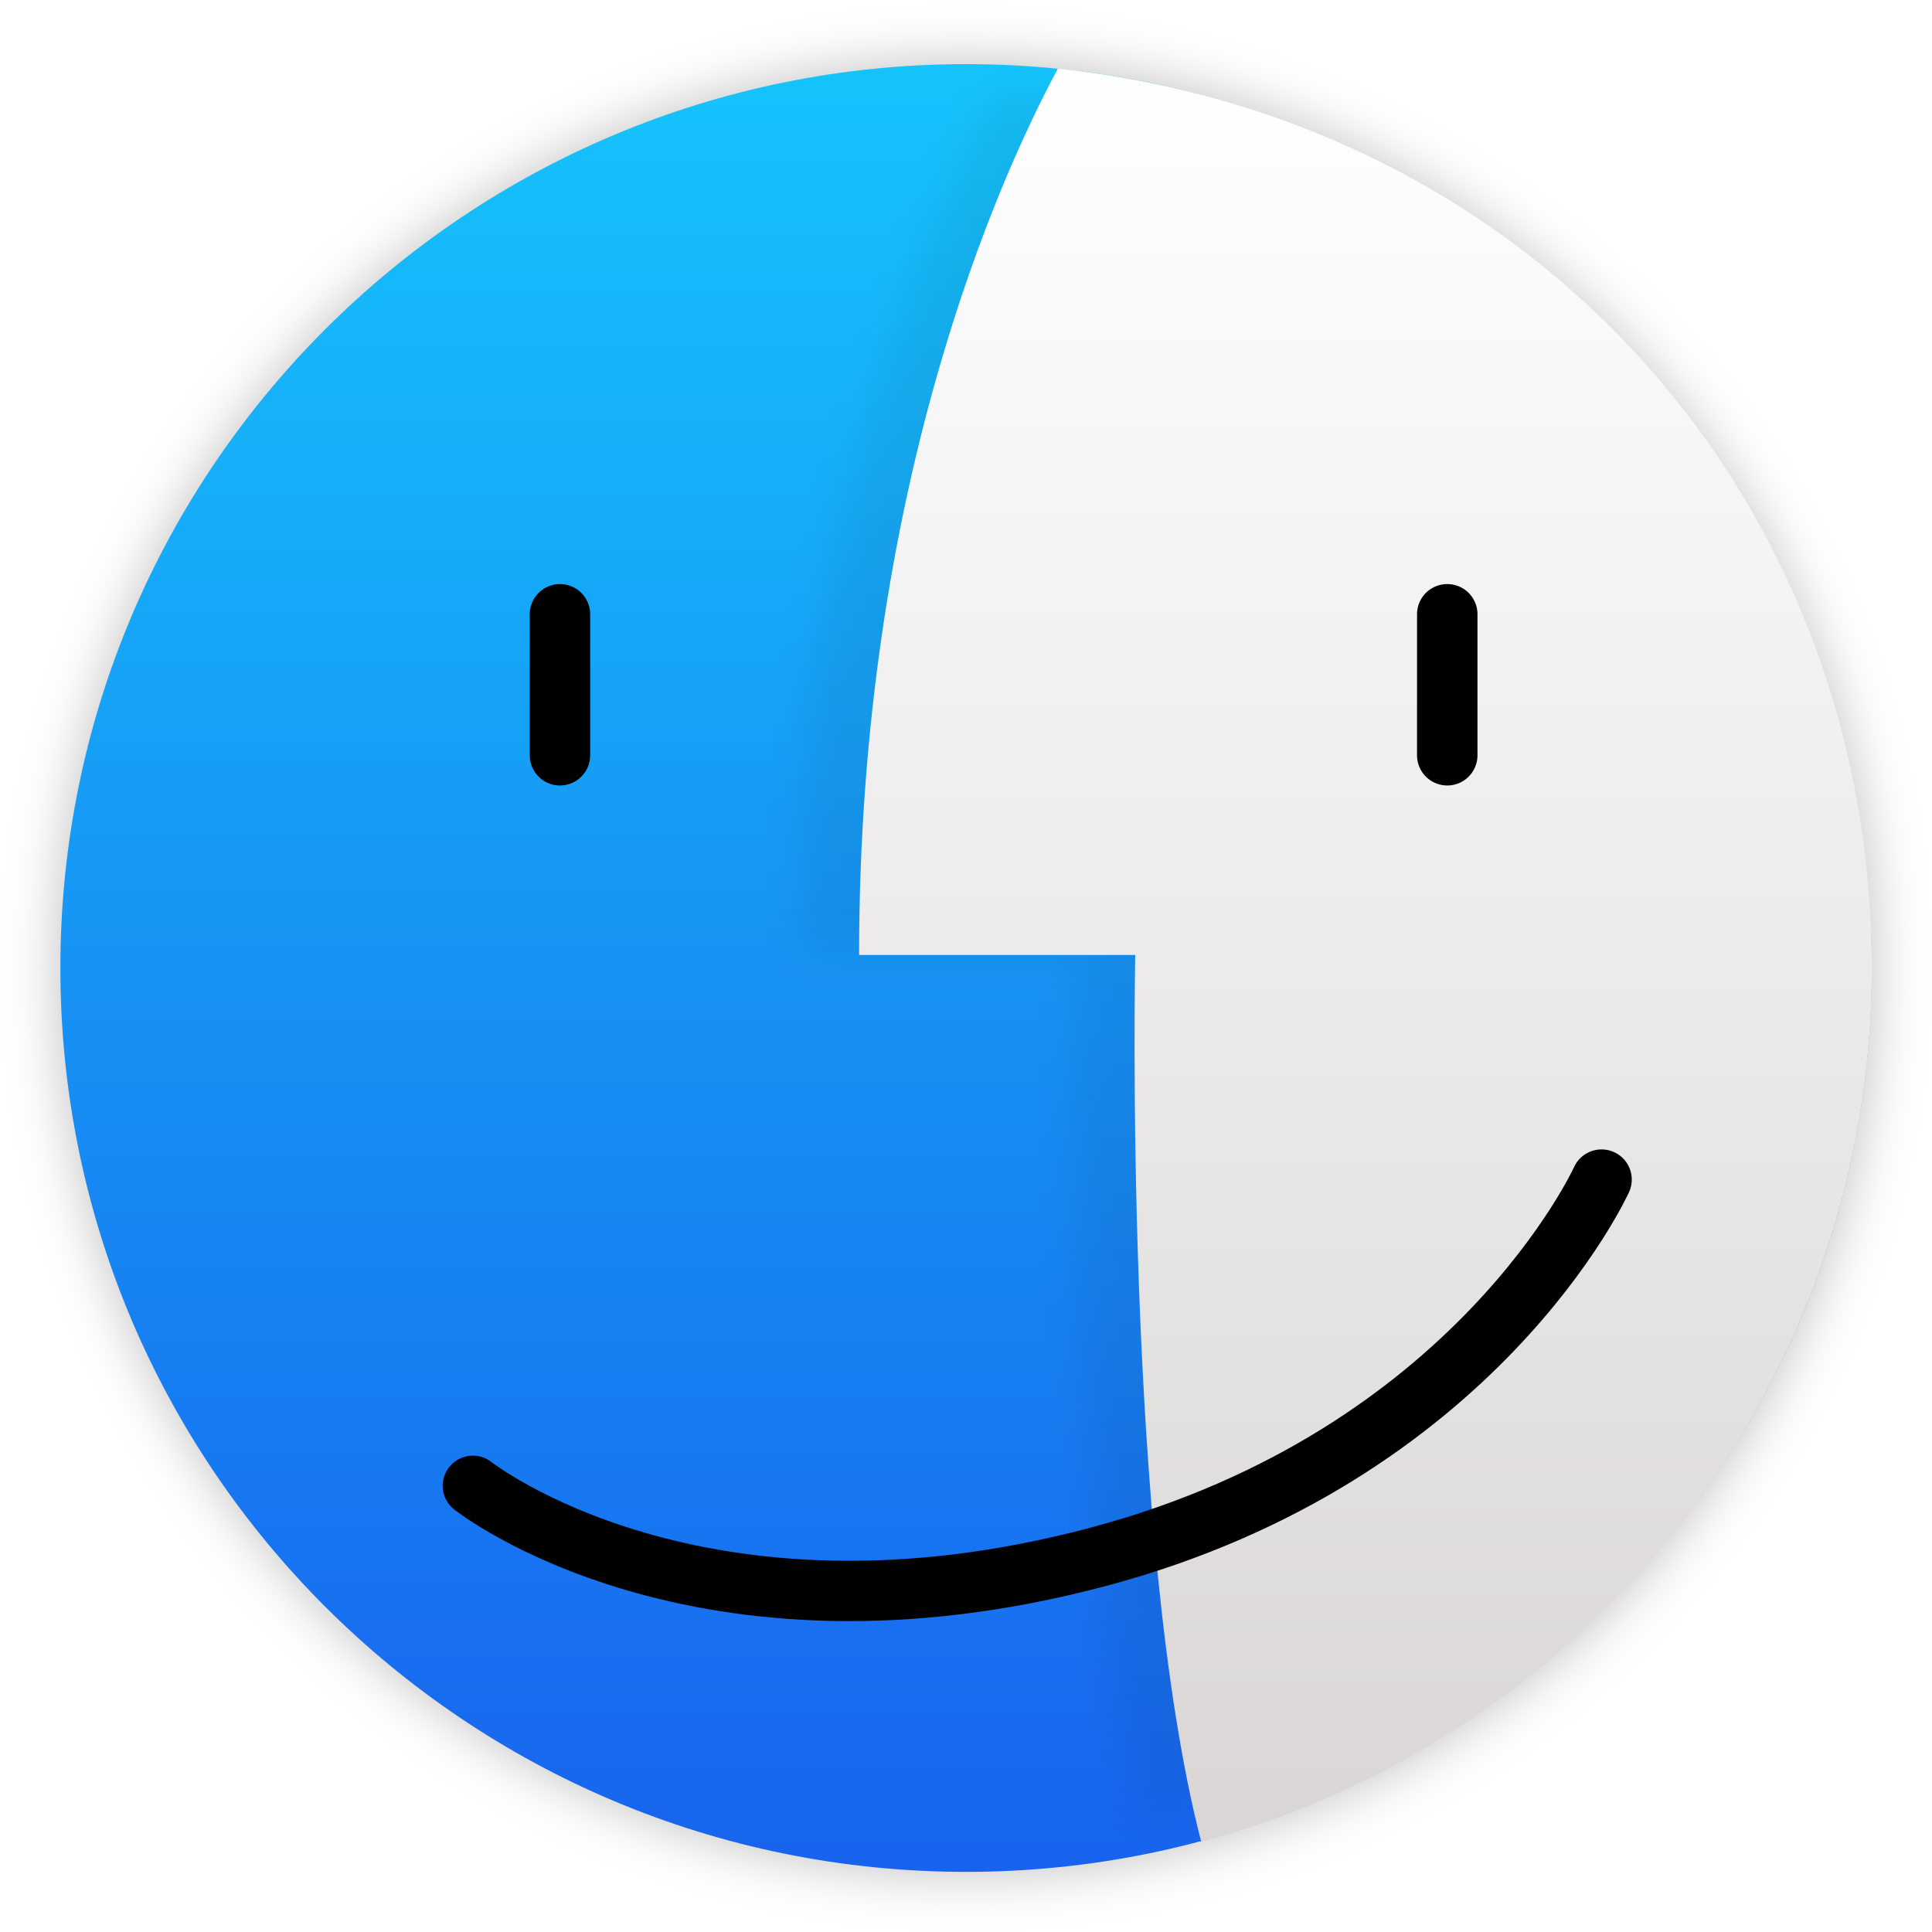
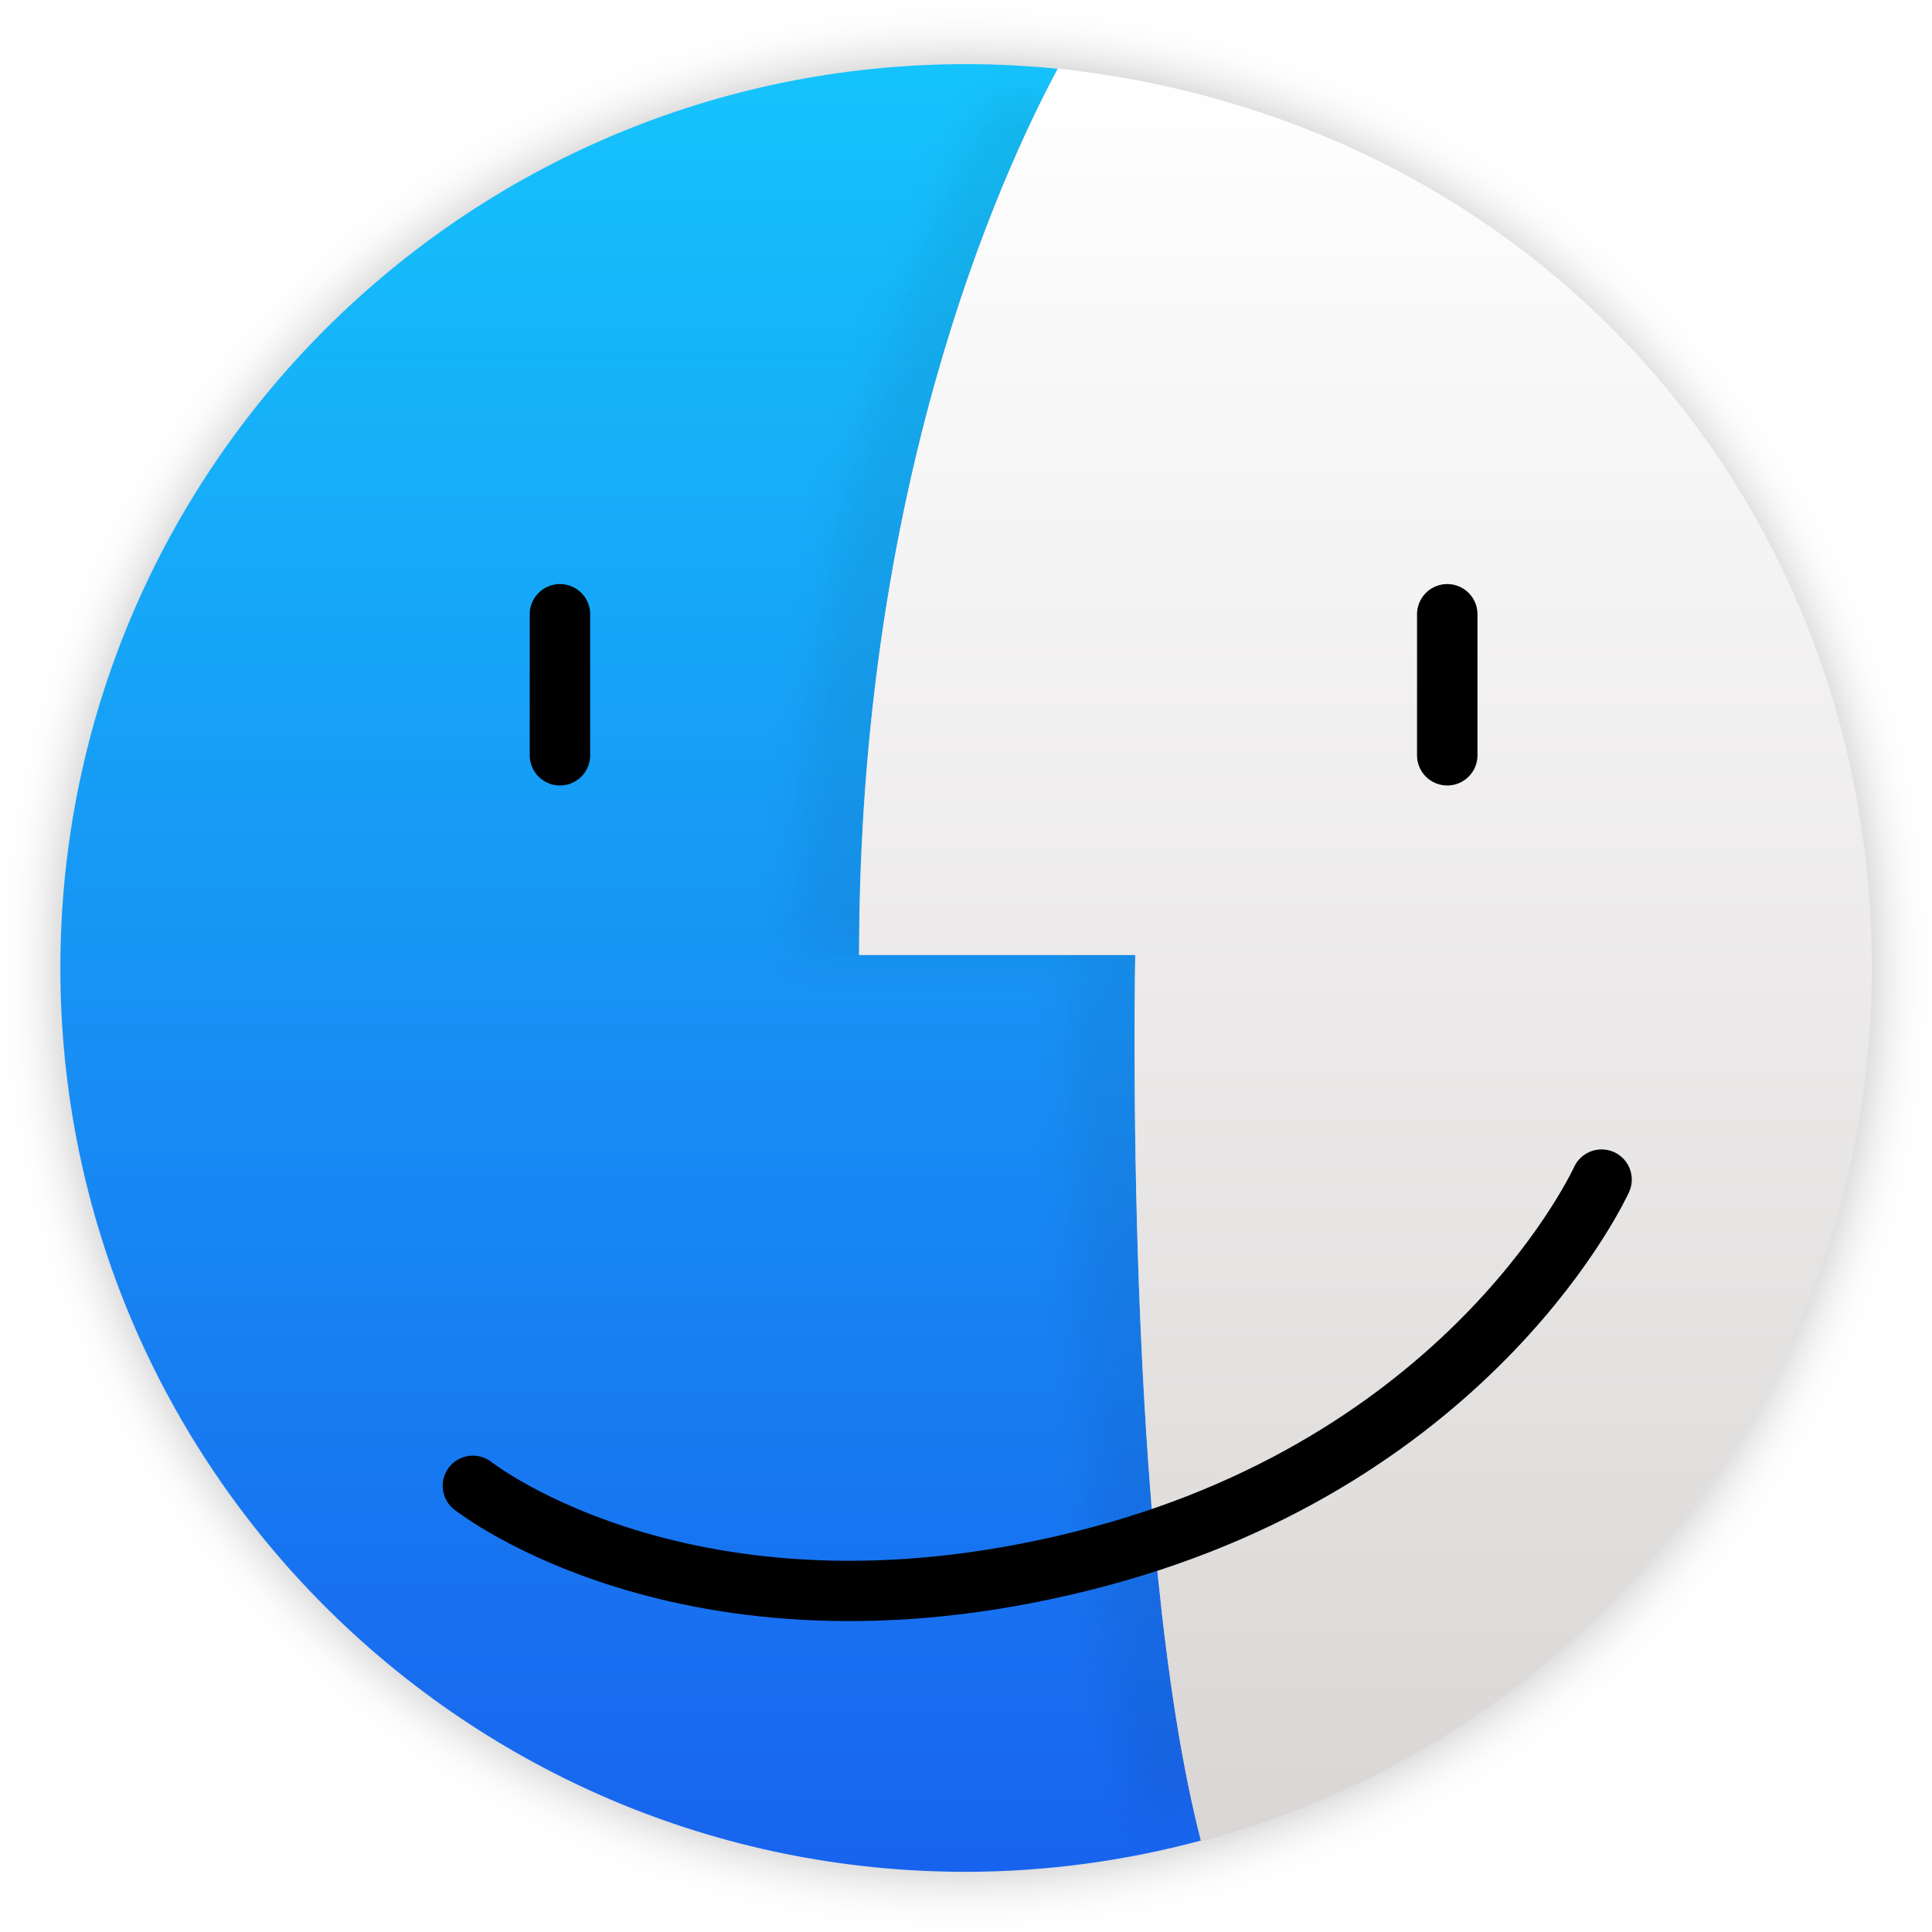
<svg xmlns="http://www.w3.org/2000/svg" id="Apps-Visual-Studio-Community" width="64" height="64" enable-background="new 0 0 1024 1024" image-rendering="optimizeSpeed" version="1.1" viewBox="0 0 64 64">
  <defs>
    <linearGradient id="b" x1="172.24" x2="172.24" y1="4.053" y2="193.39" gradientTransform="matrix(5.2645 0 0 5.0009 -2.3944 18.843)" gradientUnits="userSpaceOnUse">
      <stop stop-color="#fff" offset="0" />
      <stop stop-color="#d9d5d5" offset="1" />
    </linearGradient>
-     <linearGradient id="a" x1="99.036" x2="99.036" y1="-.505" y2="199.84" gradientTransform="matrix(4.72 0 0 4.72 40 40)" gradientUnits="userSpaceOnUse">
+     <linearGradient id="a" x1="99.036" x2="99.036" y1="-.505" y2="199.84" gradientTransform="matrix(.3 0 0 .29942 2 2.1247)" gradientUnits="userSpaceOnUse">
      <stop stop-color="#15c4fc" offset="0" />
      <stop stop-color="#1863ee" offset="1" />
    </linearGradient>
    <filter id="c" x="-.036" y="-.036" width="1.072" height="1.072" color-interpolation-filters="sRGB">
      <feGaussianBlur stdDeviation="14.16" />
    </filter>
    <filter id="d" x="-.05" y="-.028" width="1.099" height="1.056" color-interpolation-filters="sRGB">
      <feGaussianBlur stdDeviation="10.9" />
    </filter>
  </defs>
  <g transform="matrix(.063897 0 0 .06388 -.61977 -.78641)" stroke-width="15.652">
    <g transform="matrix(.99472 0 0 .99304 1.2112 5.8493)">
      <circle cx="512" cy="512" r="472" color="#000000" enable-background="accumulate" filter="url(#c)" opacity=".25" />
-       <circle cx="512" cy="512" r="472" color="#000000" enable-background="accumulate" fill="url(#a)" />
+       <path transform="matrix(15.733 0 0 15.764 8.5334 6.5067)" d="m32 2.125c-16.569 7.83e-5 -30 13.405-30 29.941 5.59e-5 16.536 13.431 29.941 30 29.941 2.629-0.004 5.245-0.353 7.783-1.037-2.578-9.956-2.176-29.336-2.176-29.336h-9.148c0-15.468 4.628-25.718 6.58-29.355-1.01-0.103-2.024-0.154-3.039-0.154z" color="#000000" enable-background="accumulate" fill="url(#a)" stroke-width=".994" />
      <path transform="matrix(1 0 0 .97513 0 12.563)" d="m528.43 42.288c-30.677 57.224-103.62 218.88-103.62 462.9h143.93s-6.34 306.15 34.355 462.96c206.15-55.404 349.48-242.36 349.57-455.97-0.006-242.35-173.22-442.62-424.24-469.89z" filter="url(#d)" opacity=".06" stroke-width="15.85" />
      <path d="m559.9 42.288c-30.677 57.224-103.62 218.88-103.62 462.9h143.93s-6.34 306.15 34.355 462.96c206.15-55.404 349.48-242.36 349.57-455.97-0.006-242.35-173.22-442.62-424.24-469.89z" fill="url(#b)" stroke-width="15.652" />
      <g fill="none" stroke="#000" stroke-linecap="round" stroke-width="31.497">
        <path d="m300.37 327.25v73.692" />
        <path d="m762.82 327.25v73.692" />
        <path d="m254.99 782.4s117.2 93.015 326.55 36.917c196.65-52.691 261.7-196.83 261.7-196.83" color="#000000" enable-background="accumulate" />
      </g>
    </g>
  </g>
</svg>
